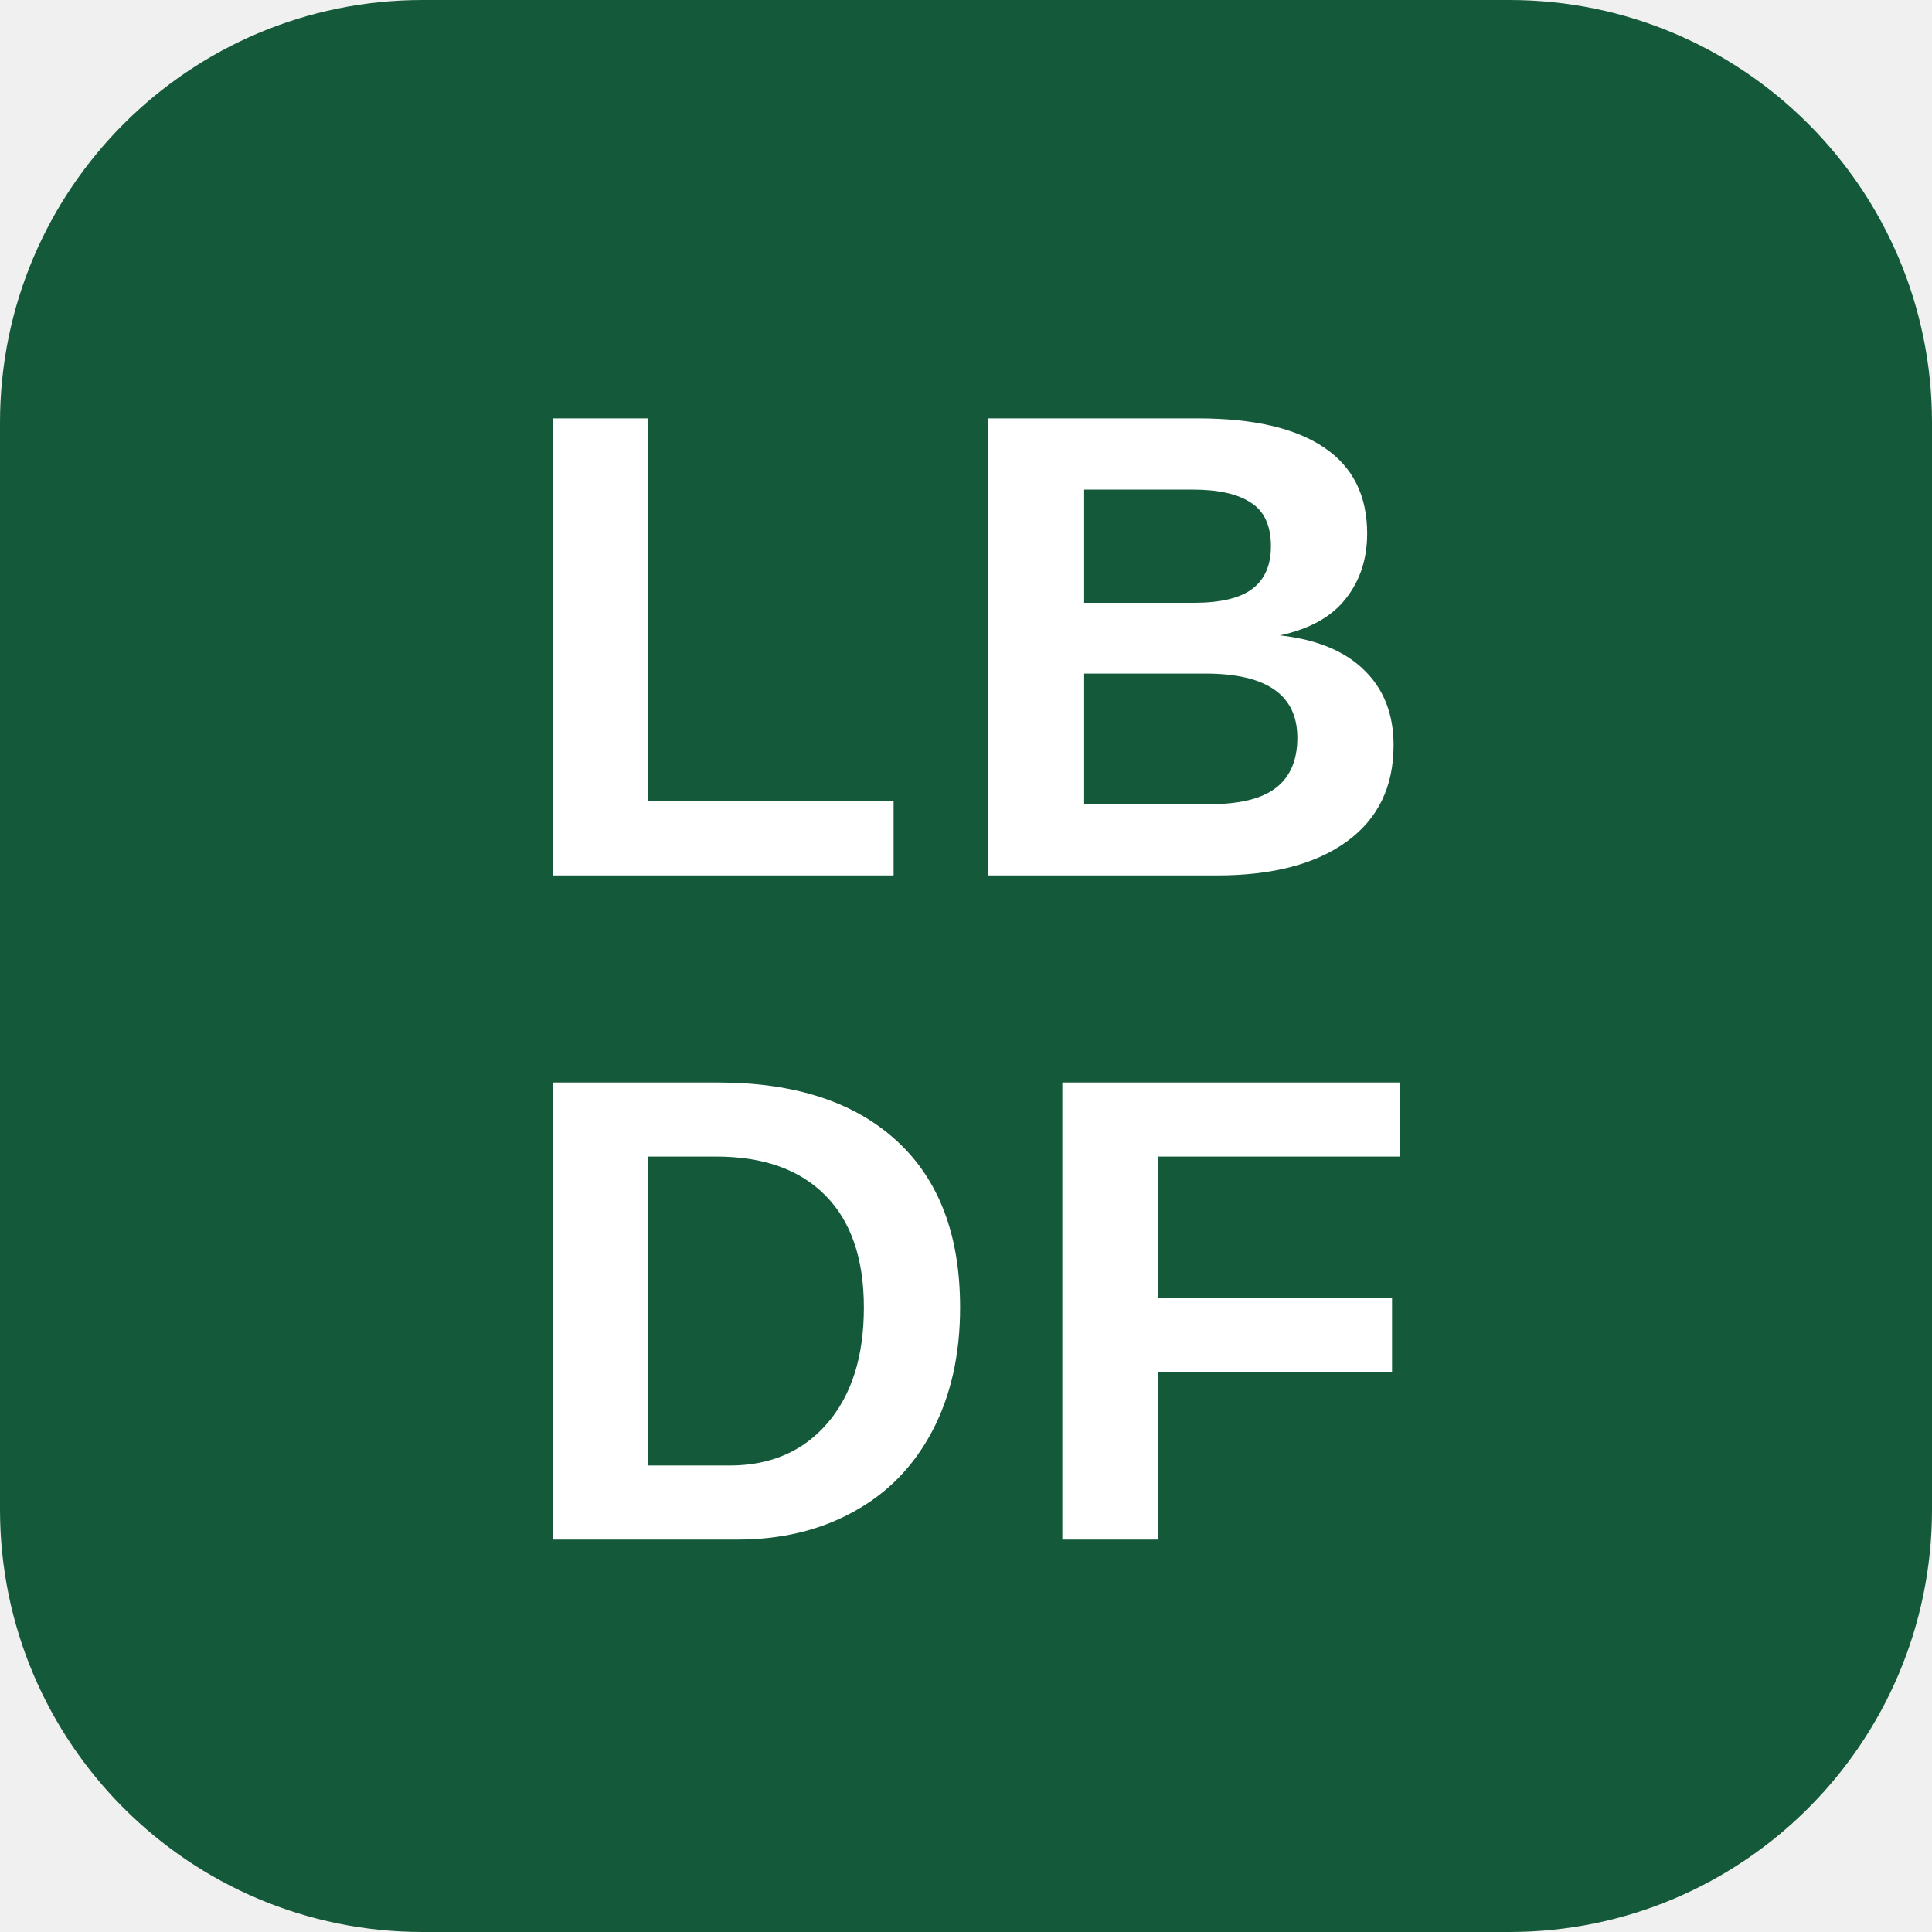
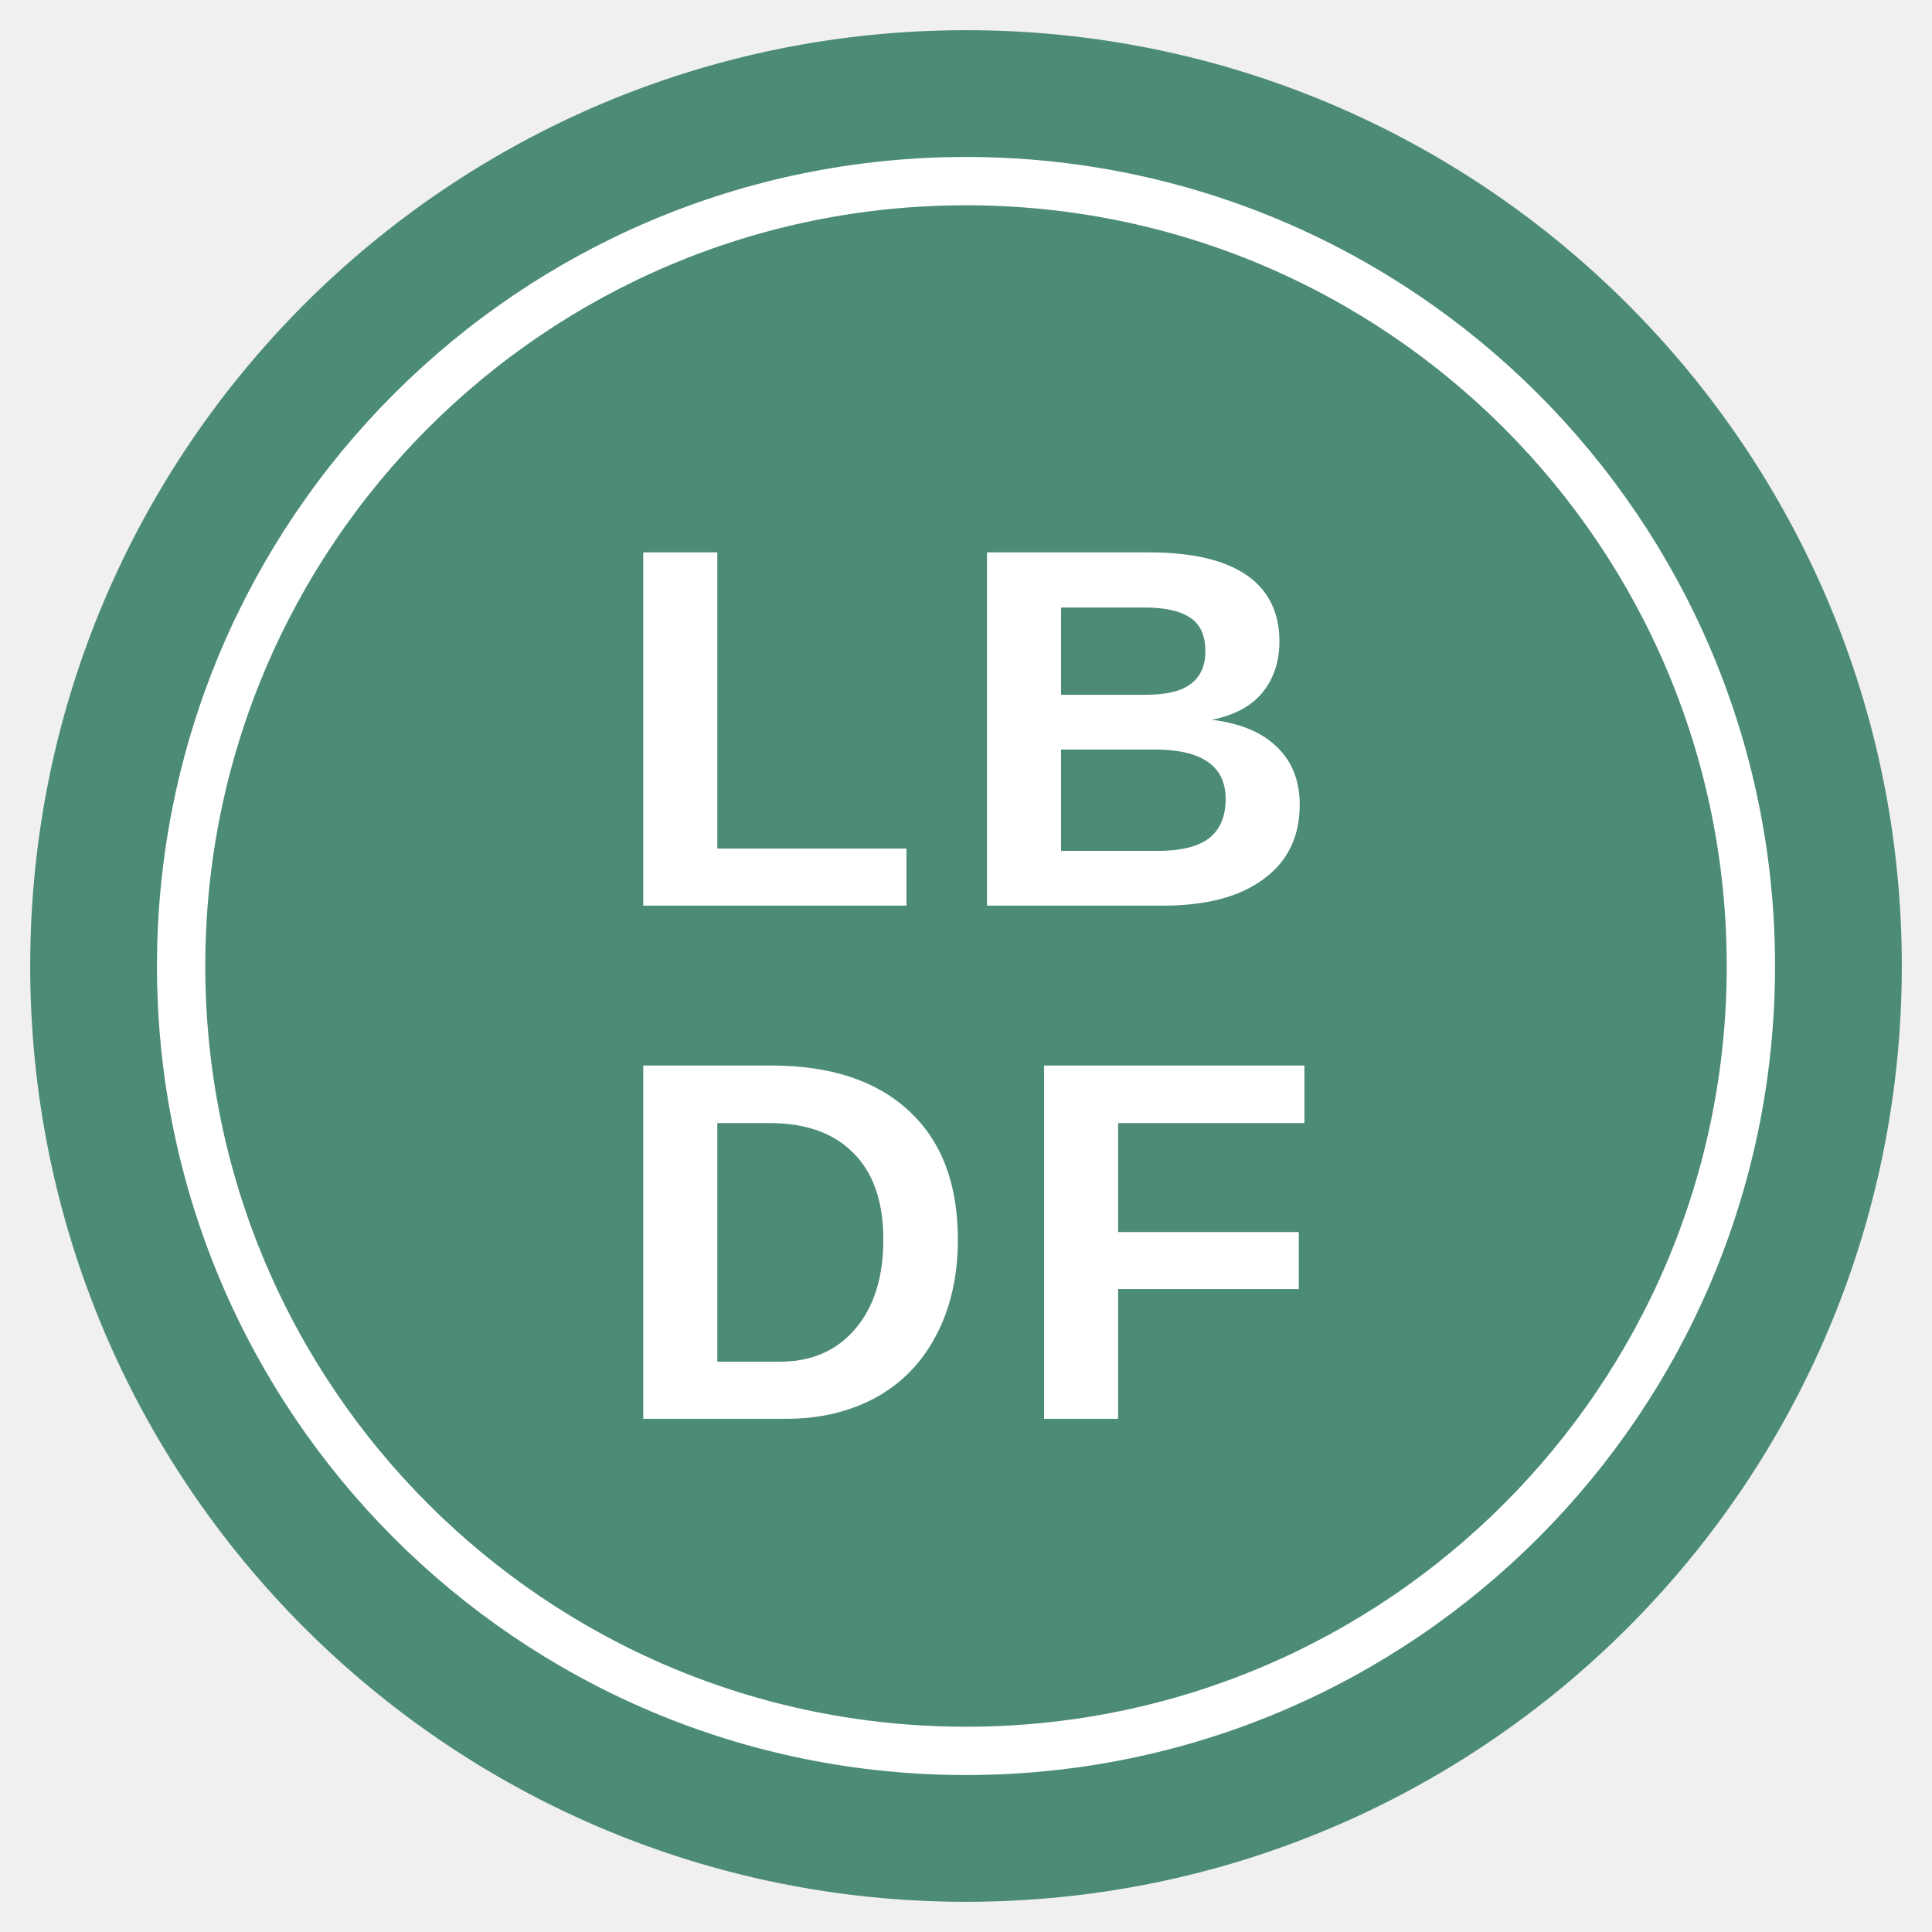
<svg xmlns="http://www.w3.org/2000/svg" viewBox="0 0 64 64">
-   <rect width="64" height="64" rx="14" fill="#145A3A" />
-   <g fill="#FFFFFF" font-family="Helvetica Neue, Arial, sans-serif" font-weight="700" font-size="22" text-anchor="middle" letter-spacing="1">
-     <text x="32" y="29">LB</text>
-     <text x="32" y="51">DF</text>
+   <circle cx="32" cy="32" r="31" fill="#4D8C74" />
+   <circle cx="32" cy="32" r="26" fill="none" stroke="#FFFFFF" stroke-width="1.6" />
+   <g fill="#FFFFFF" font-family="Helvetica Neue, Arial, sans-serif" font-weight="700" font-size="17" text-anchor="middle" letter-spacing="1">
+     <text x="32" y="30">LB</text>
+     <text x="32" y="47">DF</text>
  </g>
</svg>
